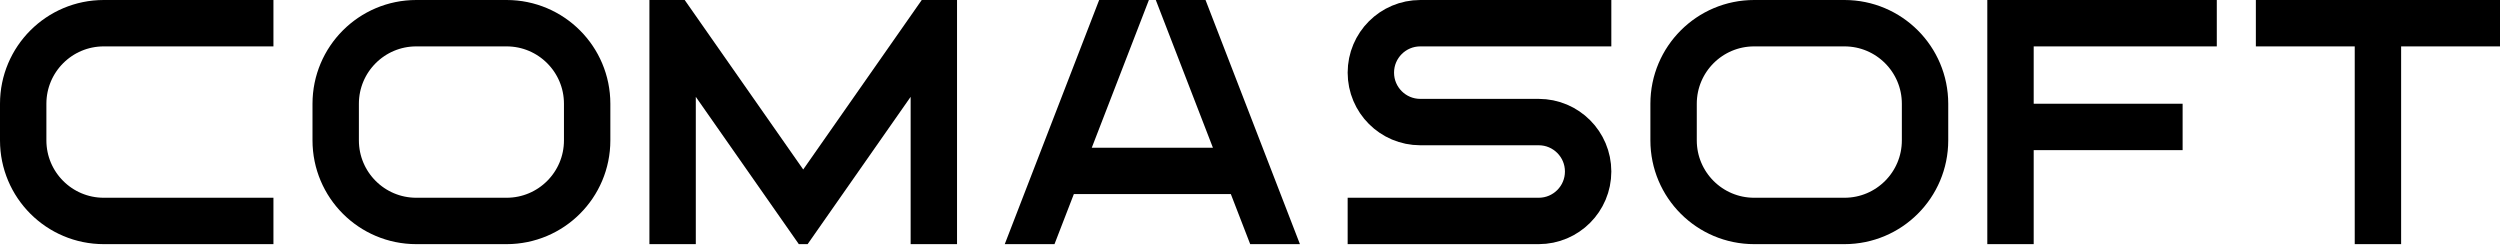
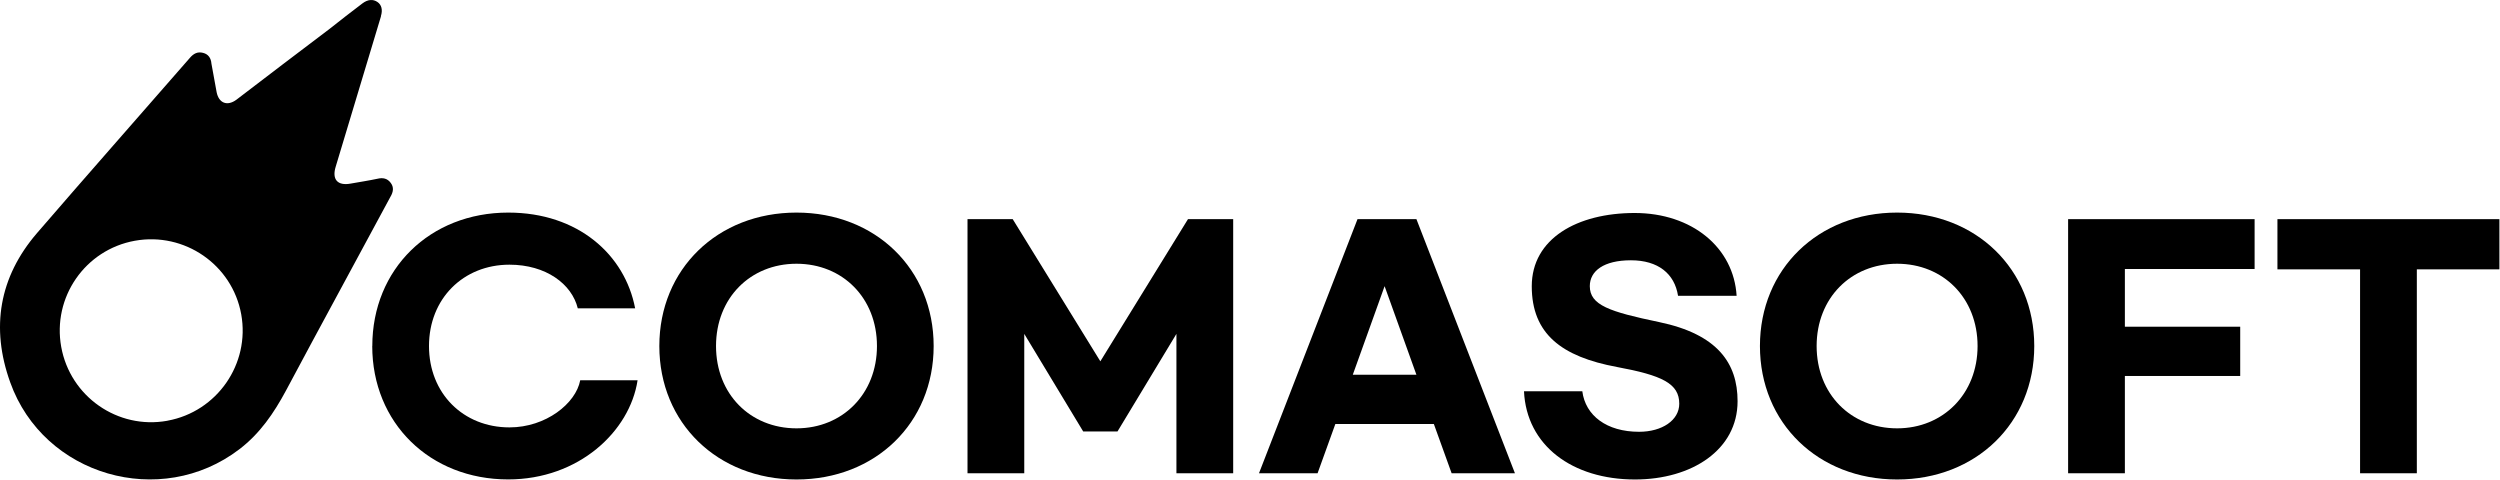
- <svg xmlns="http://www.w3.org/2000/svg" viewBox="0 0 1024 100" role="img" aria-label="COMASOFT">
-   <defs>
-     <clipPath id="cap">
-       <rect width="1024" height="100" />
-     </clipPath>
-   </defs>
-   <g clip-path="url(#cap)" fill="none" stroke="currentColor" stroke-width="19" stroke-linejoin="miter" stroke-miterlimit="10" stroke-linecap="butt">
-     <path class="l" data-ch="C" transform="translate(0 0)" d="M112,9.5 H42.5 A33,33 0 0 0 9.5,42.5 V57.5 A33,33 0 0 0 42.5,90.5 H112" />
-     <path class="l" data-ch="O" transform="translate(128 0)" d="M42.5,9.5 H79.5 A33,33 0 0 1 112.5,42.5 V57.5 A33,33 0 0 1 79.5,90.5 H42.5 A33,33 0 0 1 9.5,57.5 V42.5 A33,33 0 0 1 42.5,9.5 Z" />
-     <path class="l" data-ch="M" transform="translate(266 0)" d="M9.5,120 V9.5 L63.0,86.0 L116.5,9.5 V120" />
-     <path class="l" data-ch="A" transform="translate(408 0)" d="M6,120 L64.0,-30 L122,120 M27.4,70.0 H100.6" />
-     <path class="l" data-ch="S" transform="translate(552 0)" d="M108,9.5 H29.75 A20.25,20.25 0 0 0 9.5,29.75 V29.75 A20.25,20.25 0 0 0 29.75,50 H78.25 A20.25,20.25 0 0 1 98.5,70.25 V70.25 A20.25,20.25 0 0 1 78.25,90.5 H0" />
-     <path class="l" data-ch="O" transform="translate(676 0)" d="M42.5,9.5 H79.5 A33,33 0 0 1 112.5,42.5 V57.5 A33,33 0 0 1 79.5,90.5 H42.5 A33,33 0 0 1 9.5,57.5 V42.5 A33,33 0 0 1 42.5,9.5 Z" />
-     <path class="l" data-ch="F" transform="translate(814 0)" d="M9.5,120 V9.5 H94 M9.5,52 H80" />
-     <path class="l" data-ch="T" transform="translate(924 0)" d="M0,9.5 H100 M50.0,9.5 V120" />
-   </g>
+ <svg xmlns="http://www.w3.org/2000/svg" width="370" height="71" viewBox="0 0 370 71" fill="none">
+   <path d="M55.101 51.214C55.101 39.813 63.641 31.463 75.221 31.463C85.561 31.463 92.481 37.694 94.001 45.633H85.511C84.631 42.033 80.801 39.173 75.401 39.173C68.571 39.173 63.491 44.203 63.491 51.214C63.491 58.224 68.561 63.254 75.401 63.254C80.801 63.254 85.231 59.703 85.871 56.283H94.361C93.211 63.853 85.641 70.954 75.211 70.954C63.631 70.954 55.091 62.603 55.091 51.203L55.101 51.214Z" fill="black" />
+   <path d="M97.581 51.214C97.581 39.813 106.211 31.463 117.881 31.463C129.551 31.463 138.181 39.813 138.181 51.214C138.181 62.614 129.551 70.963 117.881 70.963C106.211 70.963 97.581 62.614 97.581 51.214ZM129.791 51.214C129.791 44.103 124.711 39.033 117.881 39.033C111.051 39.033 105.971 44.103 105.971 51.214C105.971 58.324 111.041 63.394 117.881 63.394C124.721 63.394 129.791 58.273 129.791 51.214Z" fill="black" />
+   <path d="M143.191 32.434H149.881L162.851 53.474L175.821 32.434H182.511V70.043H174.111V49.413L165.391 63.853H160.311L151.591 49.413V70.043H143.191V32.434Z" fill="black" />
+   <path d="M212.211 62.754H197.631L195.001 70.043H186.331L200.911 32.434H209.631L224.211 70.043H214.841L212.211 62.754ZM209.631 55.464L204.921 42.353L200.211 55.464H209.621H209.631Z" fill="black" />
+   <path d="M257.031 43.783H248.351C247.841 40.504 245.401 38.523 241.381 38.523C237.361 38.523 235.291 40.093 235.291 42.353C235.291 45.163 238.201 46.133 245.531 47.663C254.201 49.464 257.161 53.754 257.161 59.383C257.161 66.584 250.381 70.963 241.981 70.963C232.701 70.963 225.921 65.933 225.551 57.904H234.181C234.641 61.504 237.781 63.904 242.581 63.904C245.991 63.904 248.531 62.194 248.531 59.754C248.531 56.754 245.991 55.553 239.301 54.313C231.131 52.794 226.701 49.423 226.701 42.364C226.701 35.303 233.441 31.523 241.931 31.523C250.421 31.523 256.601 36.644 257.021 43.803L257.031 43.783Z" fill="black" />
+   <path d="M260.471 51.214C260.471 39.813 269.101 31.463 280.771 31.463C292.441 31.463 301.071 39.813 301.071 51.214C301.071 62.614 292.441 70.963 280.771 70.963C269.101 70.963 260.471 62.614 260.471 51.214ZM292.681 51.214C292.681 44.103 287.601 39.033 280.771 39.033C273.941 39.033 268.861 44.103 268.861 51.214C268.861 58.324 273.941 63.394 280.771 63.394C287.601 63.394 292.681 58.273 292.681 51.214Z" fill="black" />
+   <path d="M306.081 32.434H333.681V39.813H314.481V48.353H331.551V55.644H314.481V70.043H306.081V32.434Z" fill="black" />
+   <path d="M369.921 39.864H357.691V70.043H349.291V39.864H337.061V32.434H369.911V39.864H369.921Z" fill="black" />
+   <path d="M56.371 2.393C56.661 1.473 56.481 0.723 55.871 0.303C55.211 -0.157 54.441 -0.097 53.641 0.503C52.011 1.743 50.381 2.993 48.791 4.263C44.181 7.733 39.581 11.254 34.981 14.764C33.631 15.754 32.391 15.274 32.061 13.643L31.291 9.413C31.231 8.603 30.831 8.013 30.051 7.823C29.231 7.603 28.631 7.953 28.121 8.543C20.571 17.213 12.971 25.803 5.471 34.504C-0.119 41.004 -1.399 48.493 1.511 56.584C6.451 70.413 23.771 75.403 35.431 66.484C38.471 64.163 40.531 61.144 42.321 57.813C47.431 48.224 52.641 38.703 57.791 29.113C58.201 28.424 58.321 27.733 57.841 27.084C57.341 26.393 56.661 26.264 55.871 26.453C54.561 26.733 53.231 26.933 51.881 27.174C49.961 27.523 49.091 26.564 49.691 24.643C51.941 17.224 54.141 9.813 56.391 2.393H56.371ZM24.771 62.273C17.421 63.603 10.391 58.694 9.061 51.343C7.731 43.993 12.601 36.964 19.951 35.633C27.301 34.303 34.371 39.173 35.701 46.514C37.031 53.864 32.121 60.934 24.781 62.264L24.771 62.273Z" fill="black" />
</svg>
